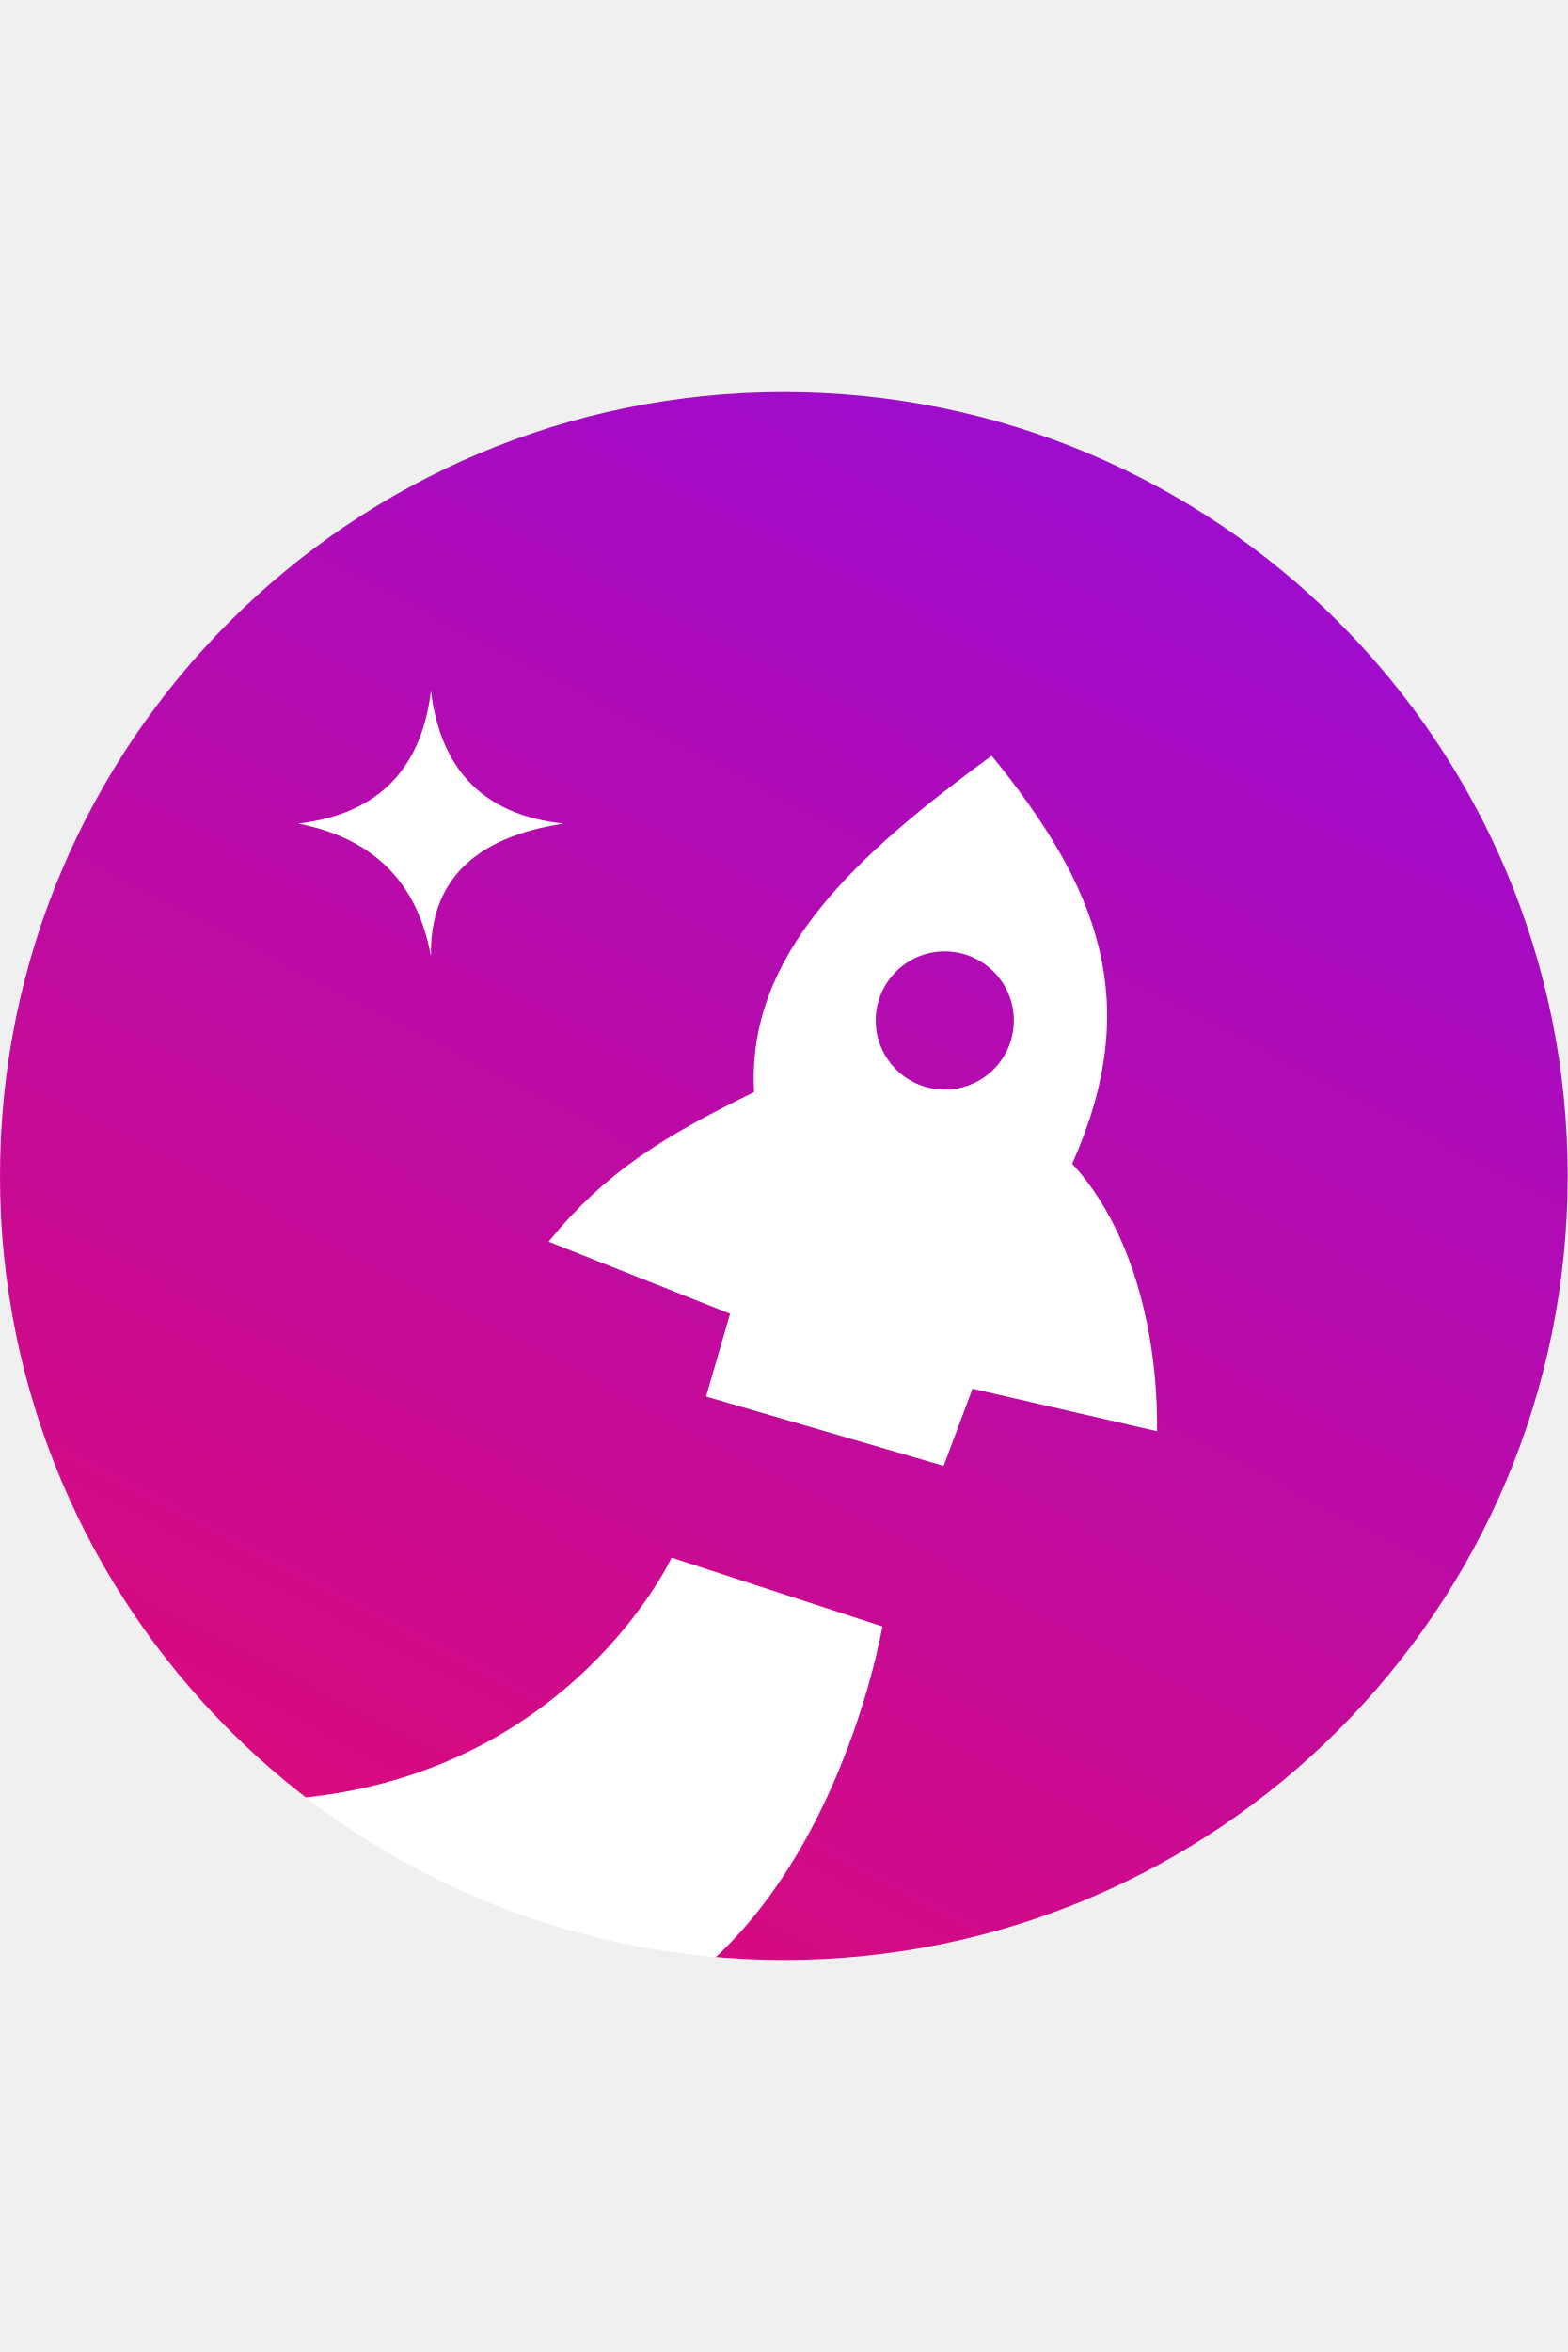
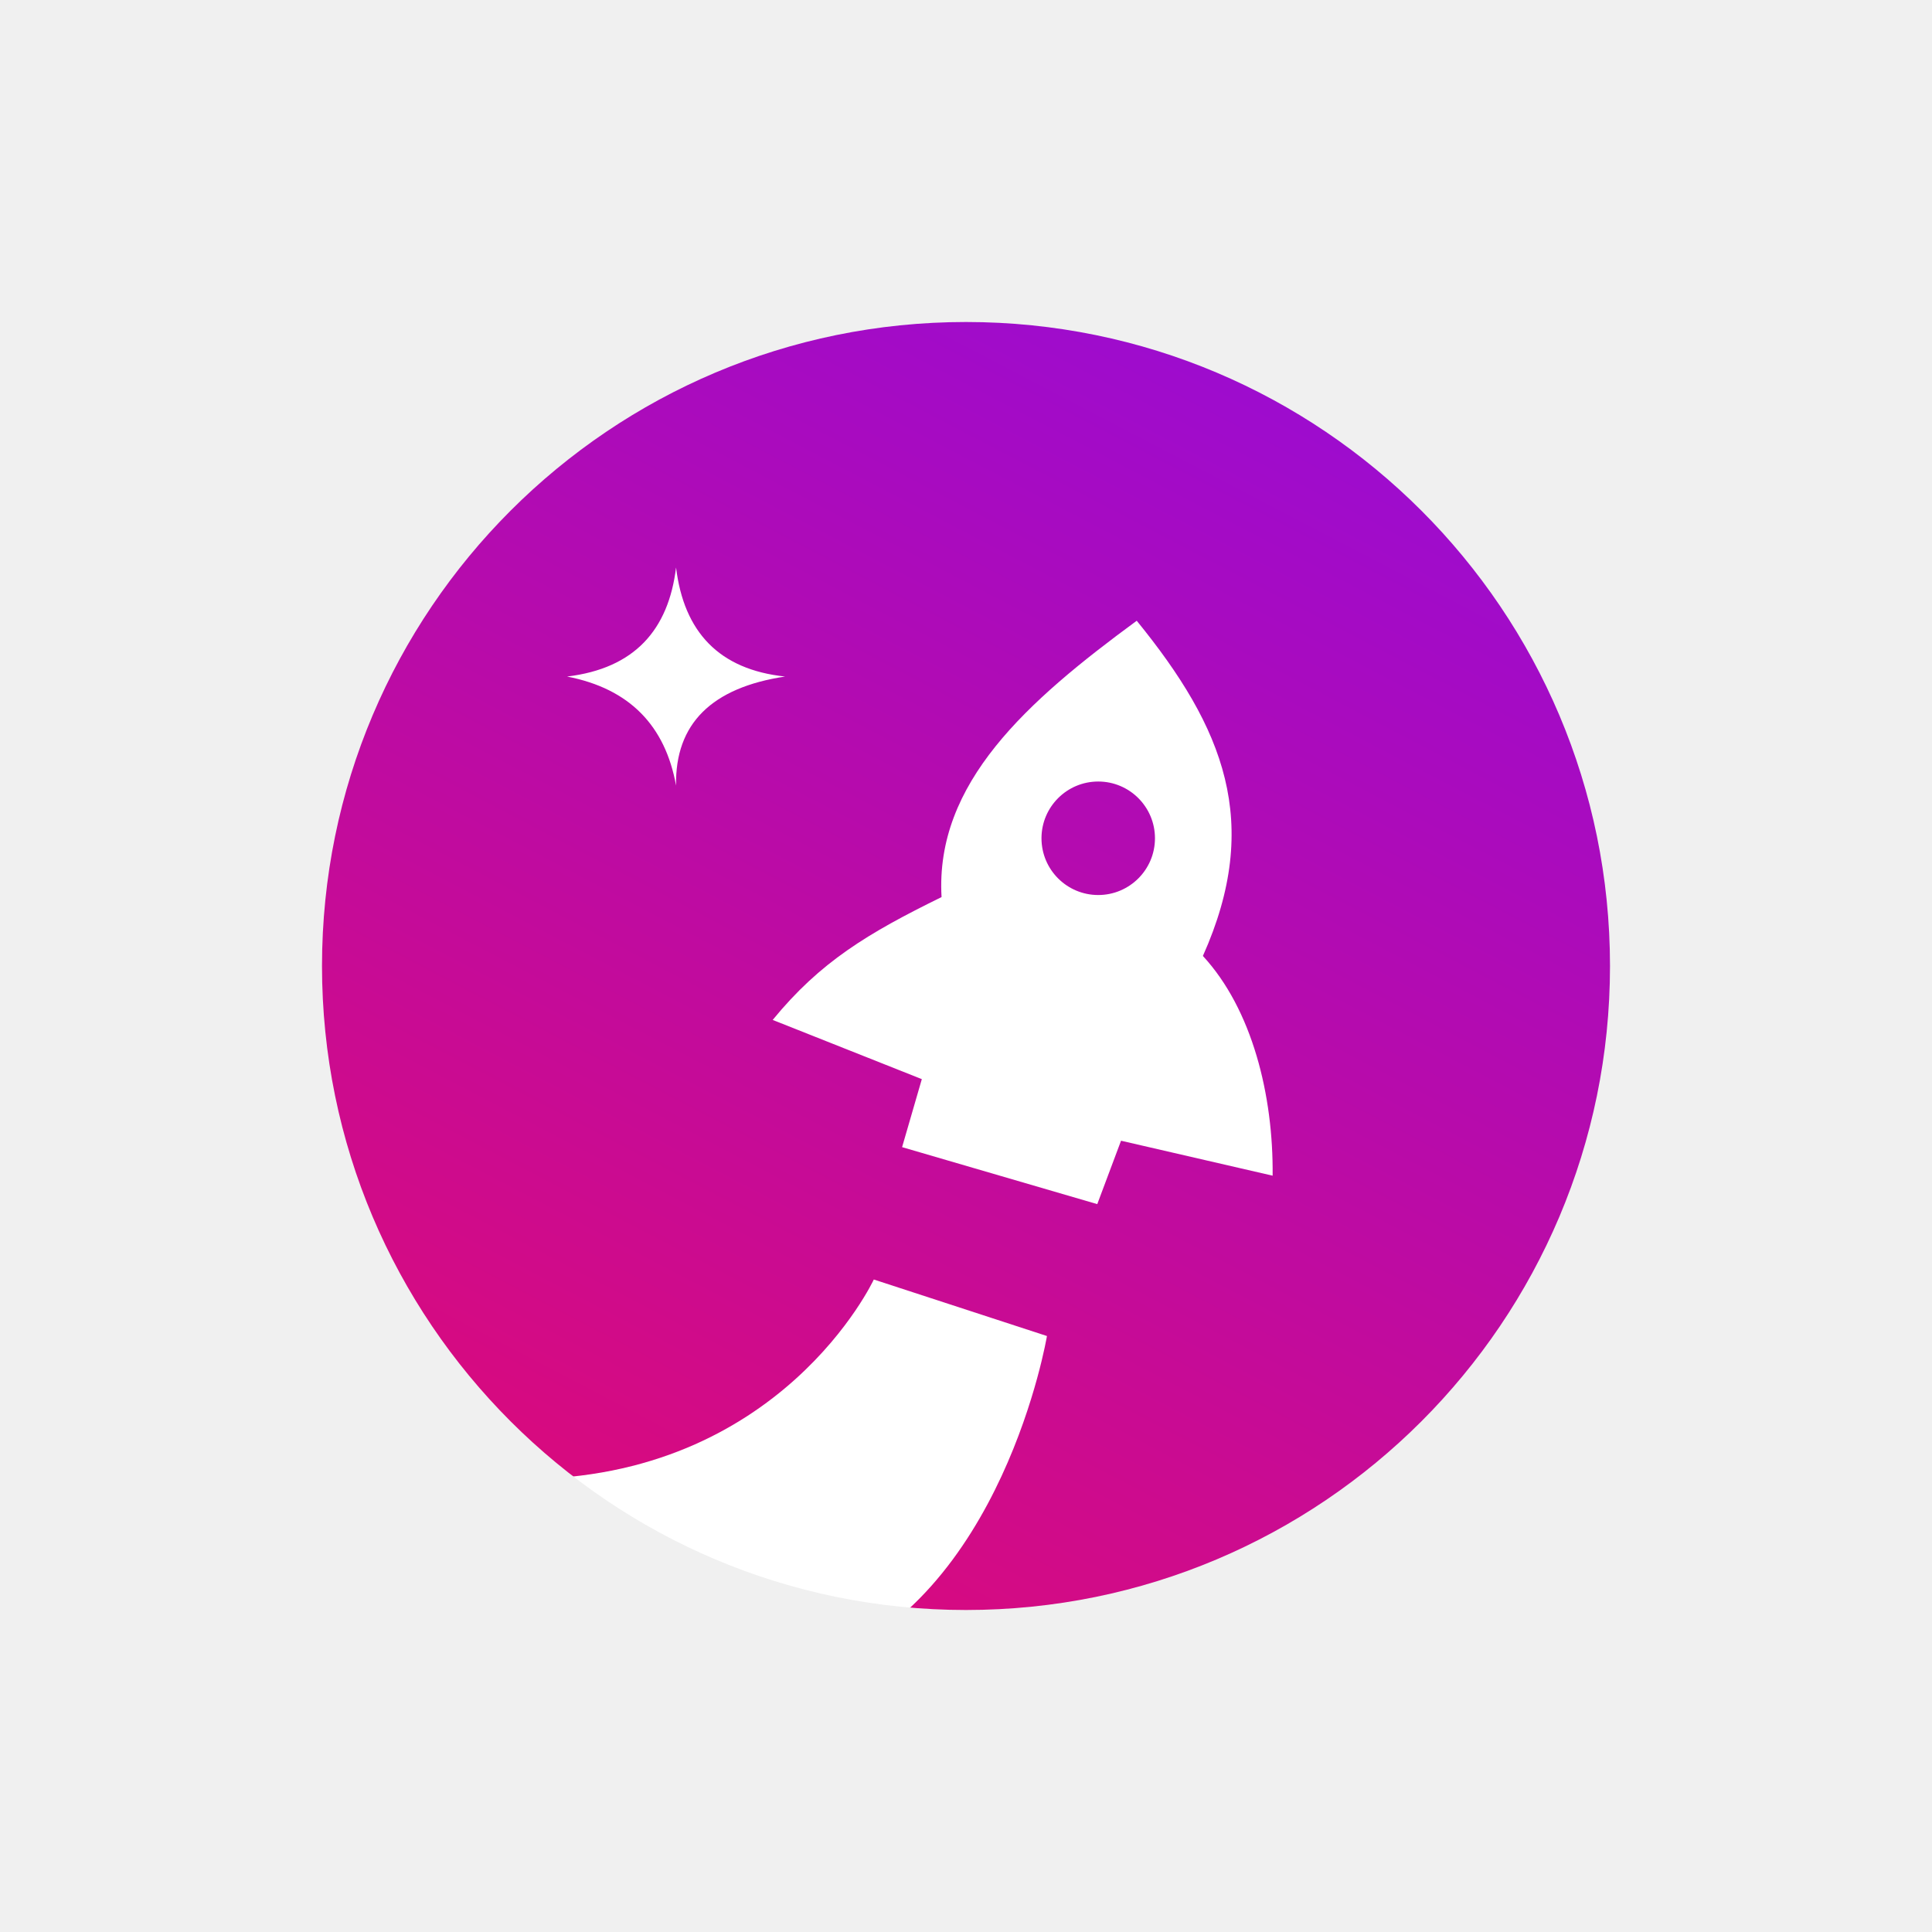
- <svg xmlns="http://www.w3.org/2000/svg" fill="none" viewBox="0 -713.5 2854 4281">
+ <svg xmlns="http://www.w3.org/2000/svg" fill="none" viewBox="-713.5 -713.5 4281 4281">
+   <style>
+     :root {
+       background:
+         radial-gradient(circle at bottom, hsl(274, 100%, 35%), black);
+     }
+   </style>
  <mask id="a" width="2854" height="2854" x="0" y="0" maskUnits="userSpaceOnUse" style="mask-type:alpha">
    <circle cx="1427" cy="1427" r="1427" fill="#C4C4C4" />
  </mask>
  <g mask="url(#a)">
    <path fill="url(#b)" d="M3351-313H-498v3480.04h3849V-313Z" />
    <path fill="#fff" fill-rule="evenodd" d="M543 785.6c138.837 26.901 217.616 109.138 241.537 241.6-2.462-137.201 79.15-217.068 241.533-241.6-146.358-15.472-224.161-98.824-241.533-241.6C767.723 681.851 692.939 767.666 543 785.6Zm1227.54 1028.55-52.67 140.51-432.48-126.28 43.73-150.69-330.462-131.2c105.352-128.74 210.702-191.97 374.182-272.23-14.58-252.74 189.46-433.817 432.47-612.26 193.15 237.105 278.66 447.51 146.61 742.75 109.39 118.55 156.28 308.94 154.52 486.86l-335.9-77.46Zm75.18-670.18c0 69.45-56.29 125.76-125.73 125.76-69.43 0-125.72-56.31-125.72-125.76s56.29-125.75 125.72-125.75c69.44 0 125.73 56.3 125.73 125.75Z" clip-rule="evenodd" />
    <path fill="#fff" d="M1606.37 2246.91S1509 2830 1095 2978l-650-414c572.5 0 777.71-442.31 777.71-442.31l383.66 125.22Z" />
  </g>
  <defs>
    <linearGradient id="b" x1="112.463" x2="2365.33" y1="3485.86" y2="-827.778" gradientUnits="userSpaceOnUse">
      <stop stop-color="#ED0A62" />
      <stop offset="1" stop-color="#890CEA" />
    </linearGradient>
  </defs>
</svg>
